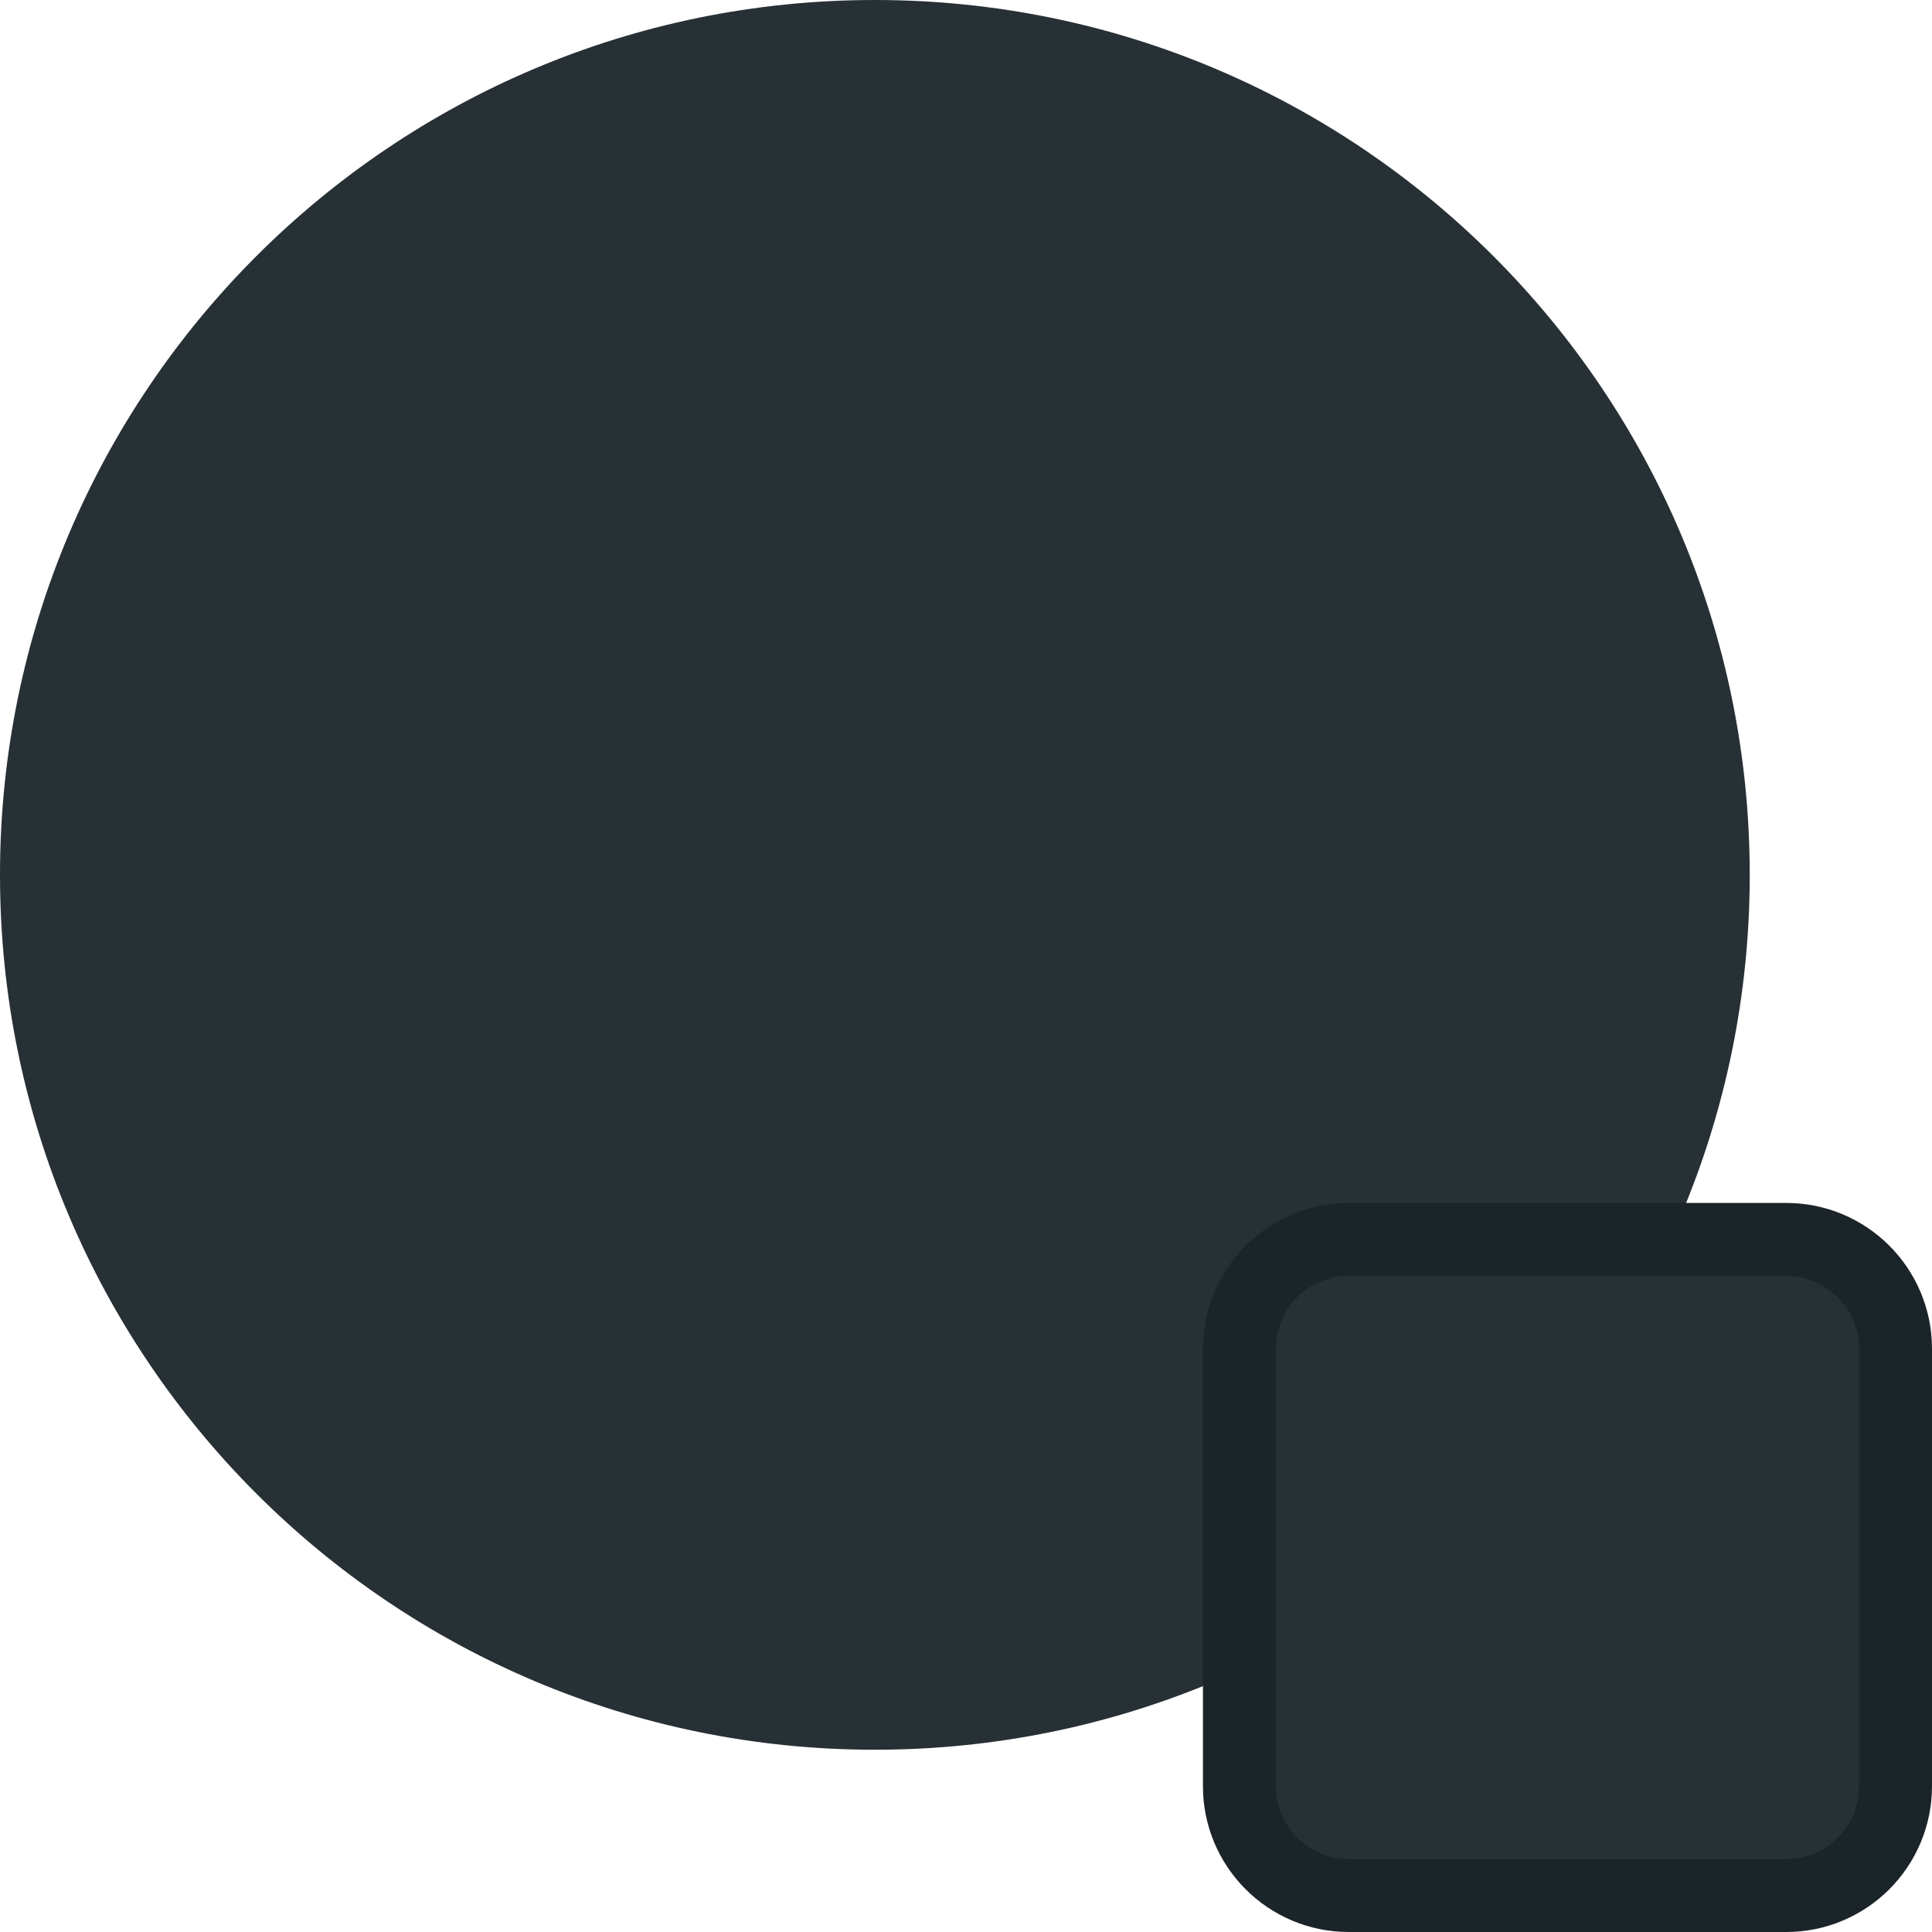
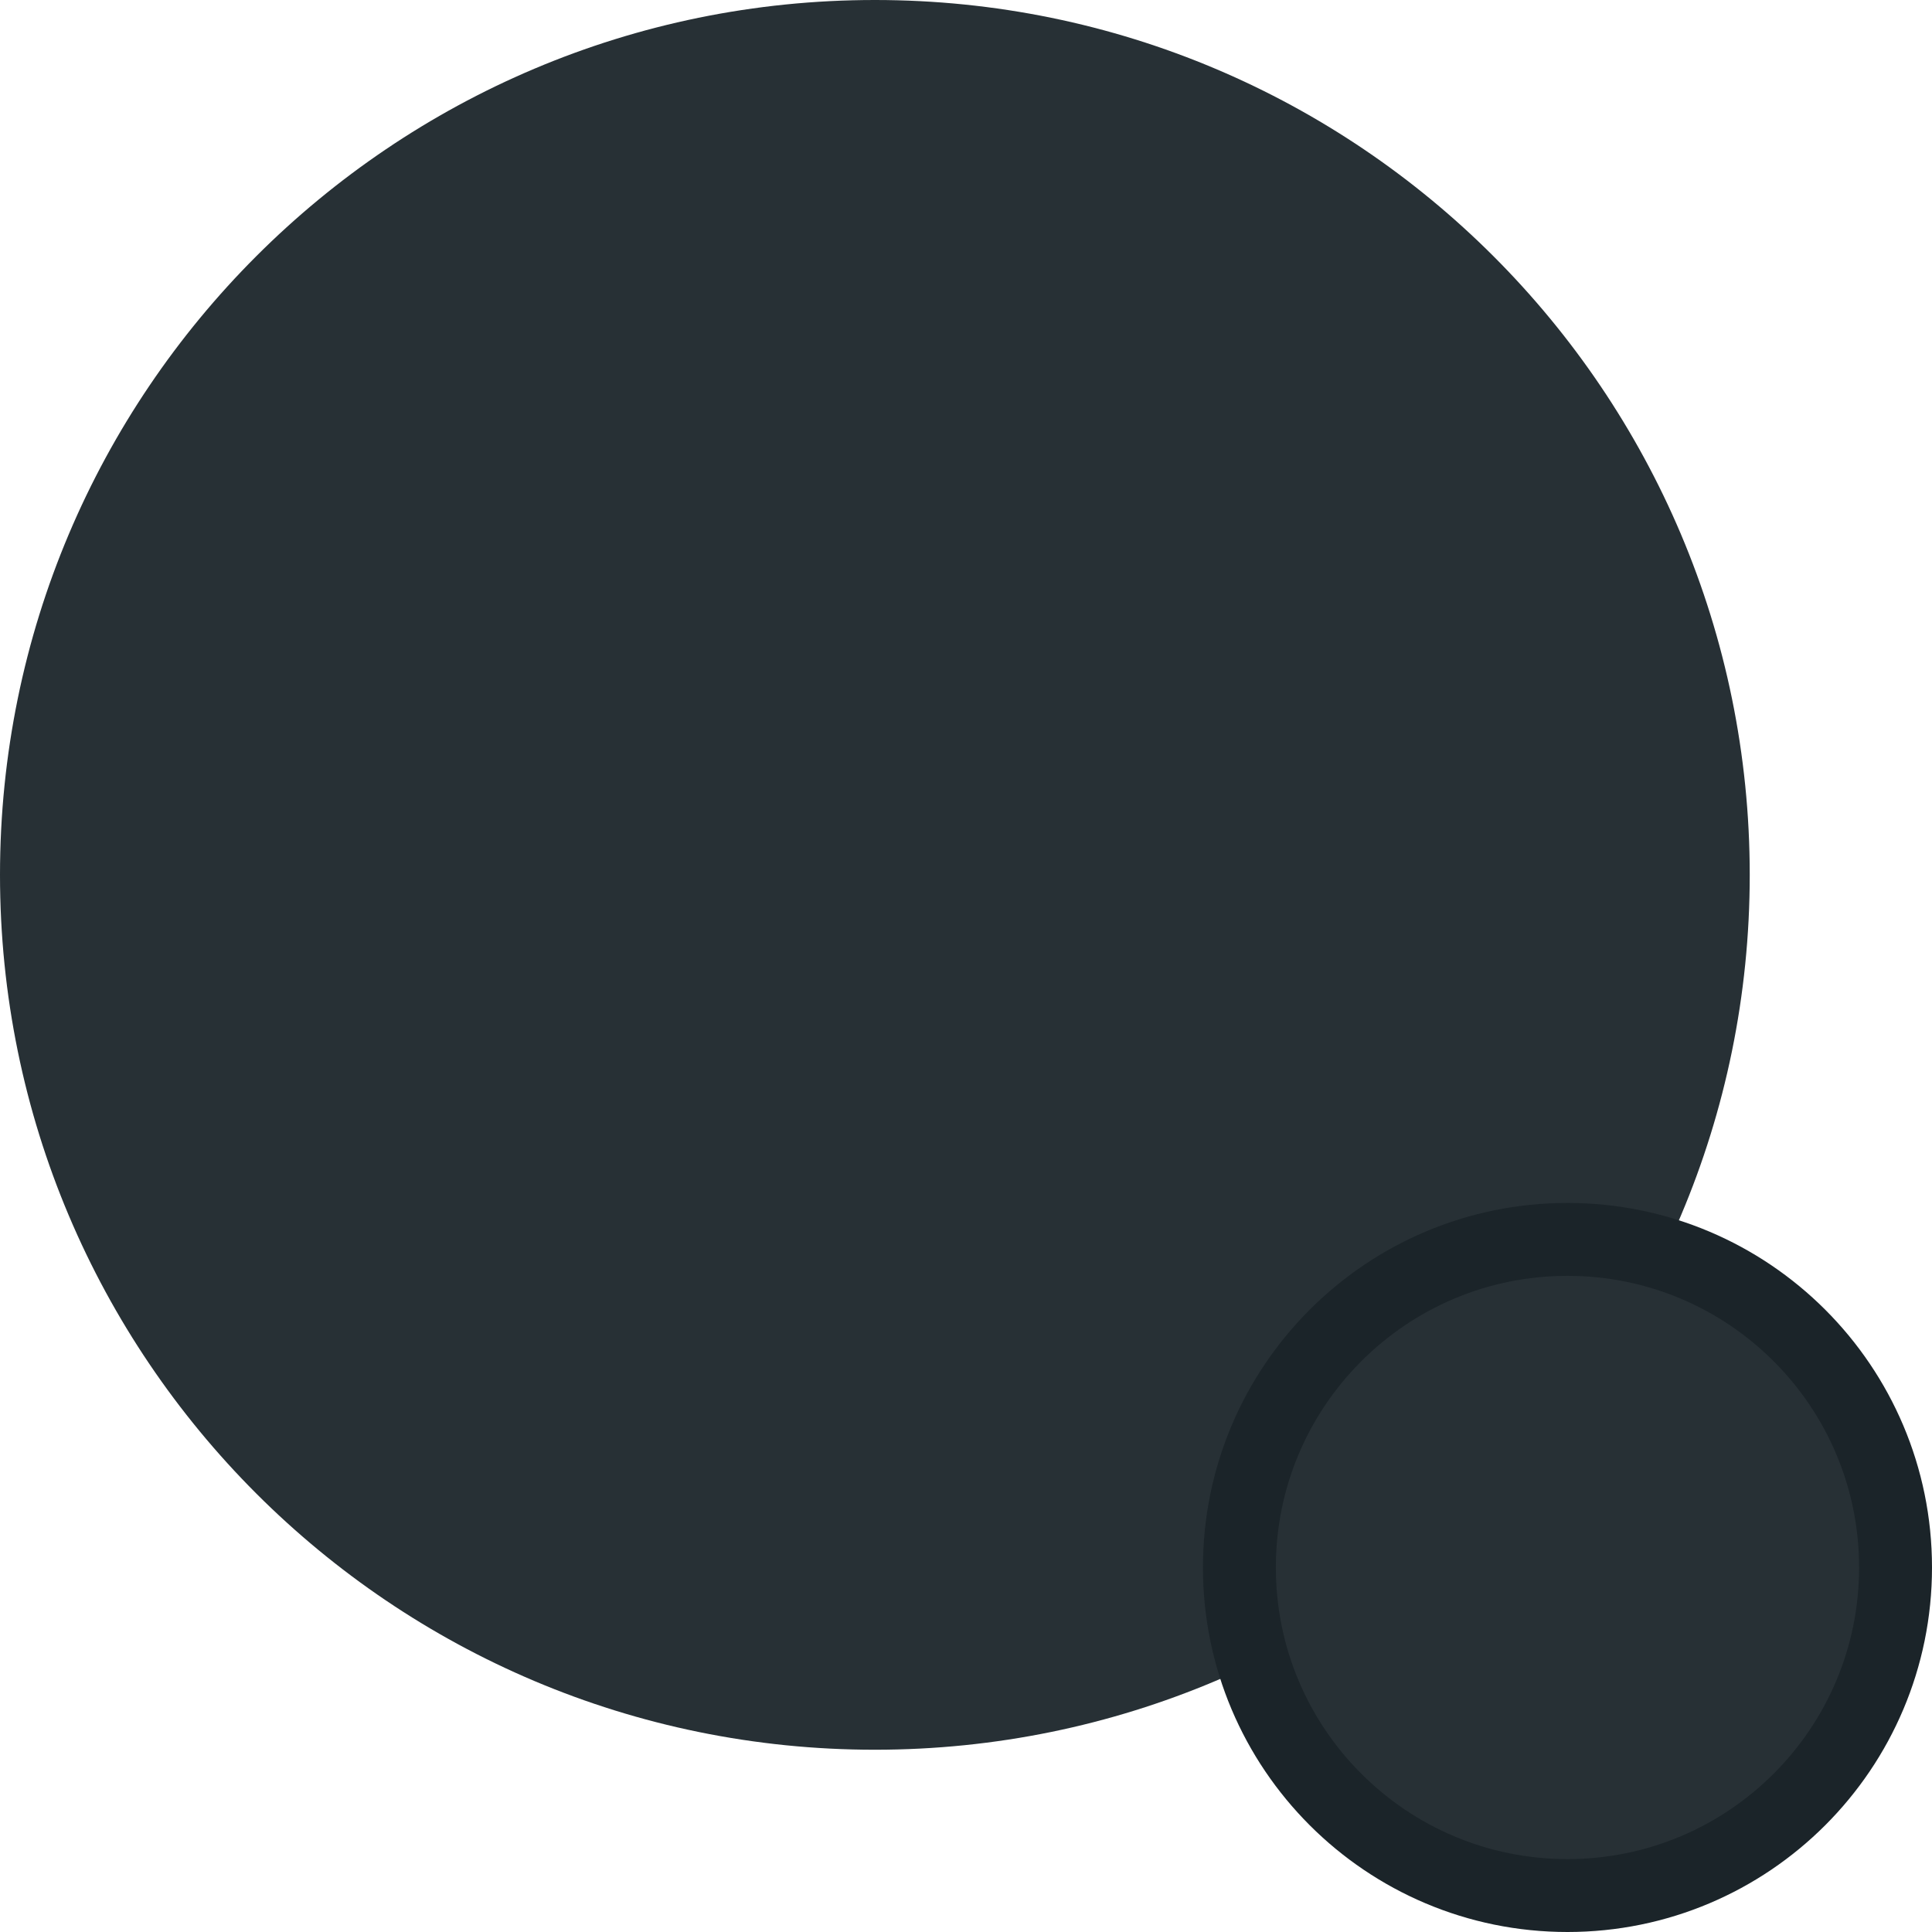
<svg xmlns="http://www.w3.org/2000/svg" width="53" height="53" viewBox="0 0 53 53" fill="none">
  <rect width="48" height="48" rx="24" fill="#273035" />
-   <rect x="34" y="34" width="18" height="18" rx="3" fill="#273035" />
-   <rect x="34" y="34" width="18" height="18" rx="3" stroke="#1B2429" stroke-width="2" />
+   <rect x="34" y="34" width="18" height="18" rx="9" fill="#273035" />
+   <rect x="34" y="34" width="18" height="18" rx="9" stroke="#1B2429" stroke-width="2" />
</svg>
